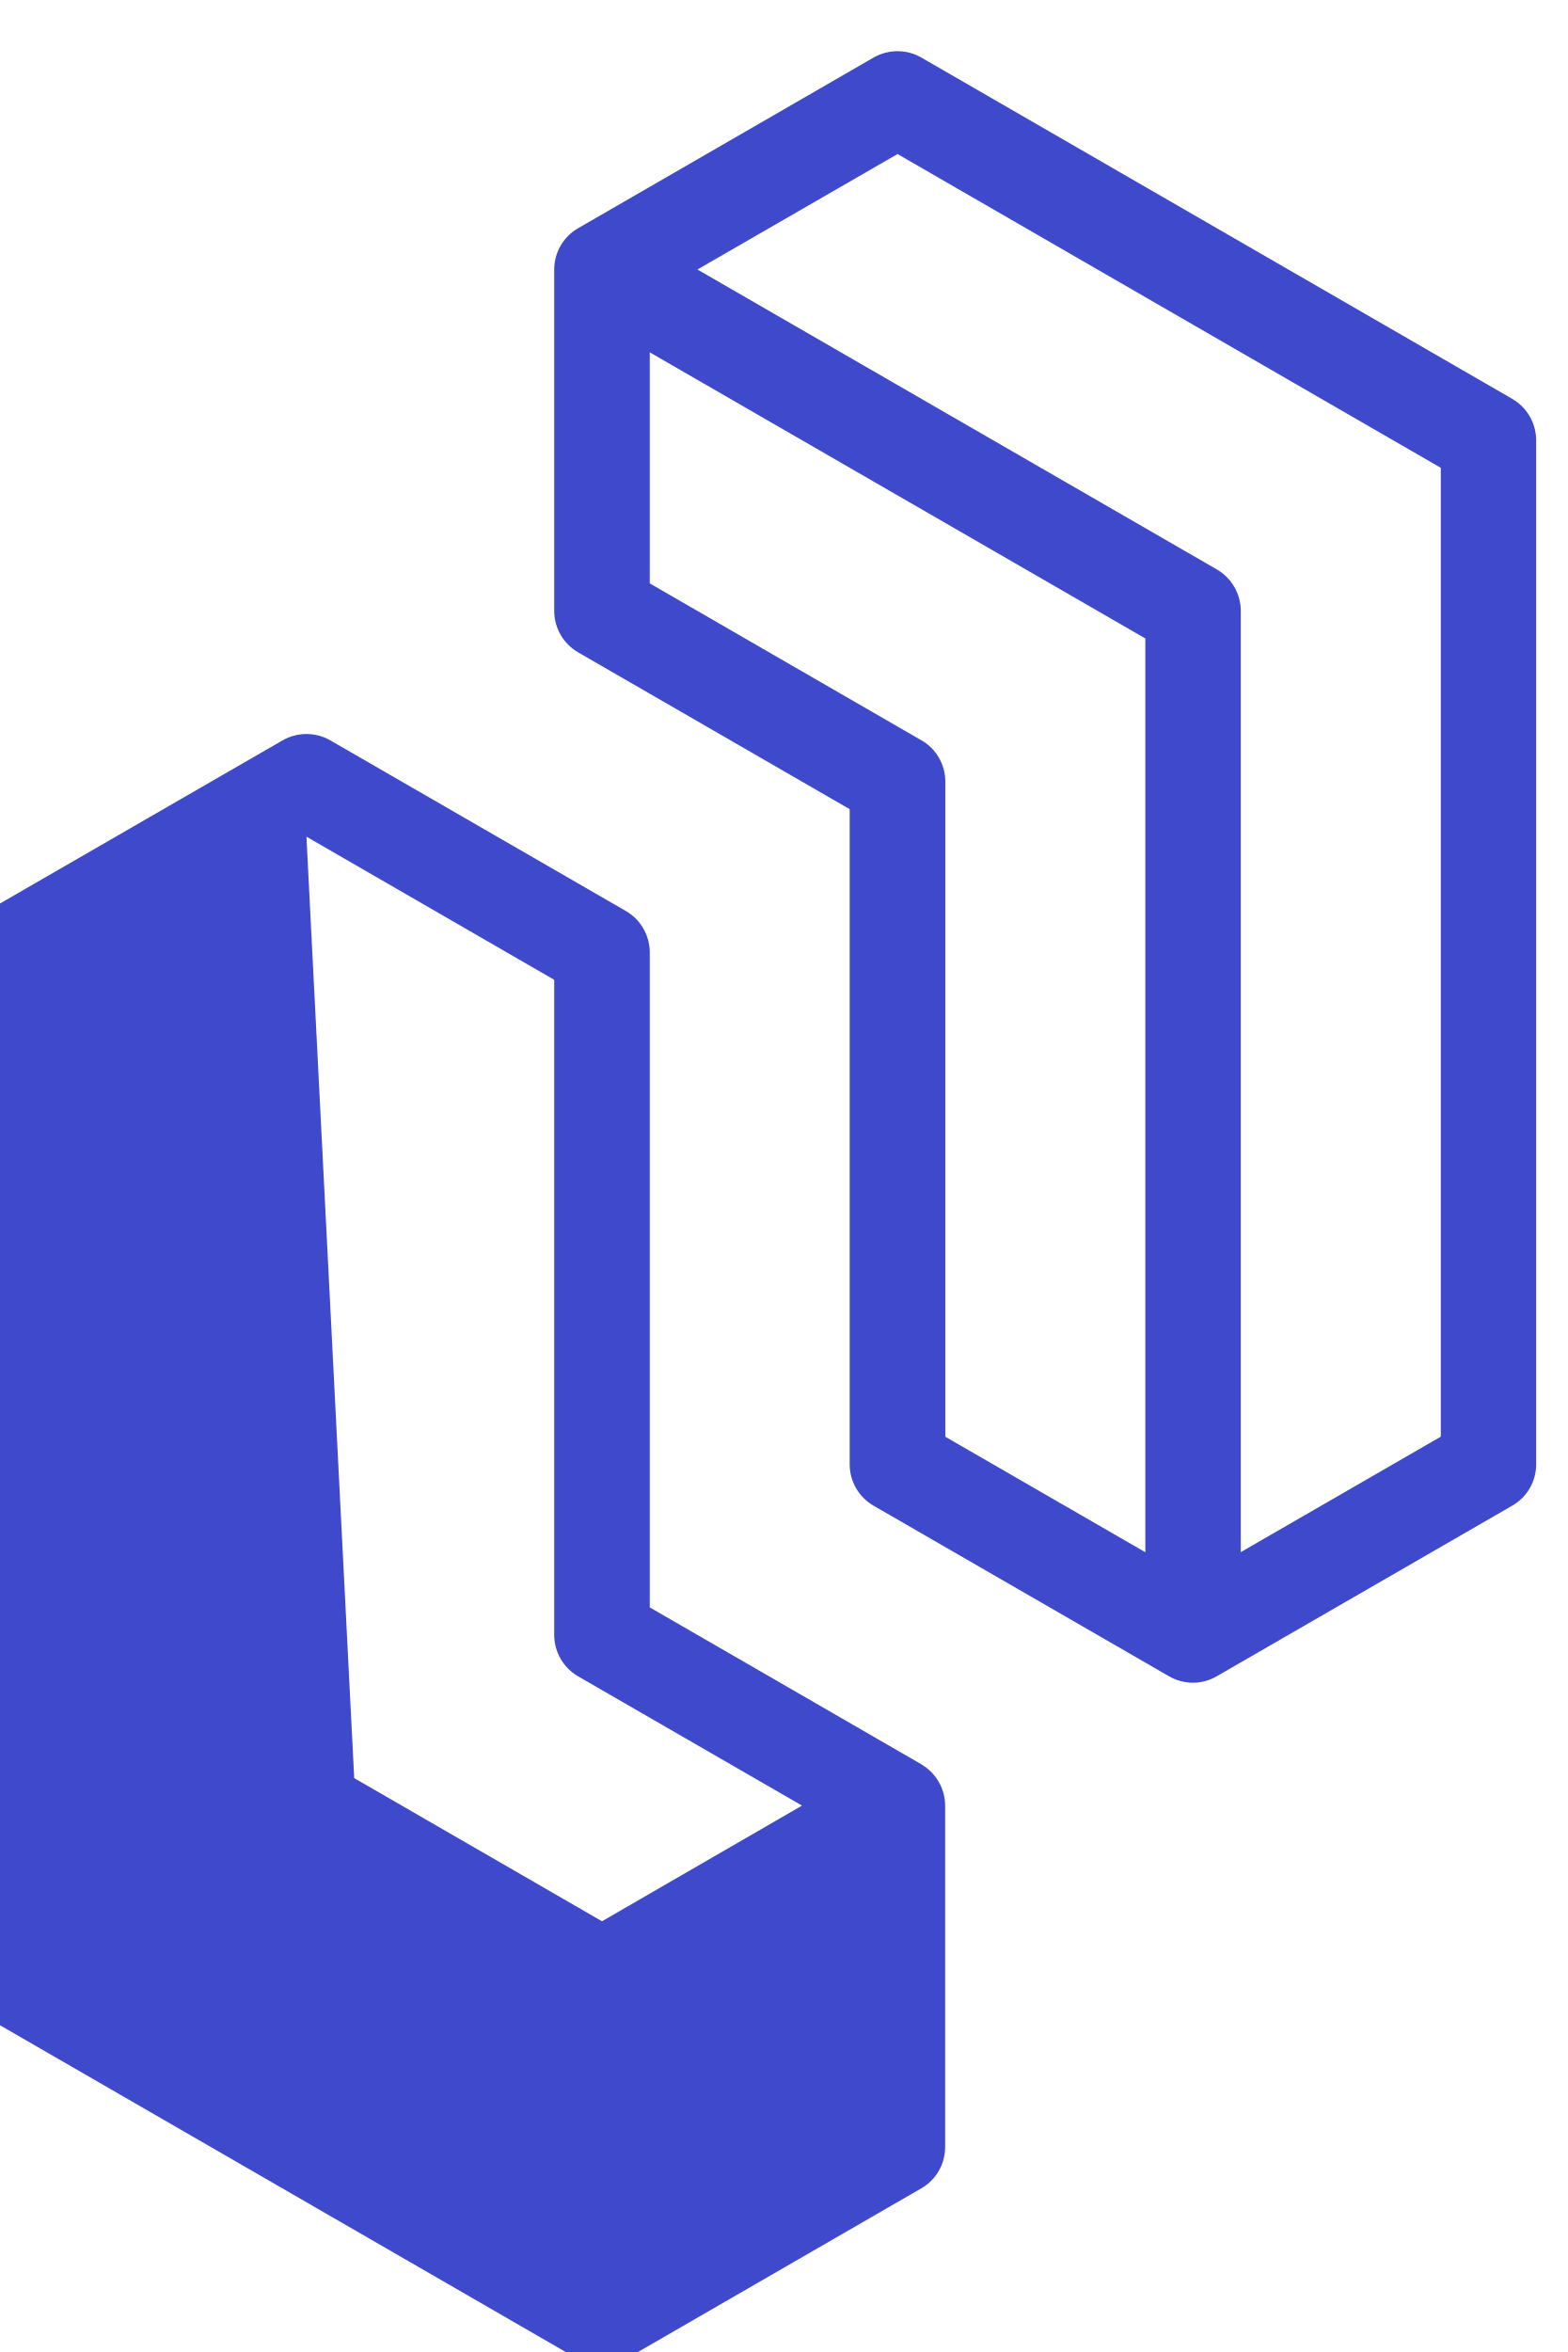
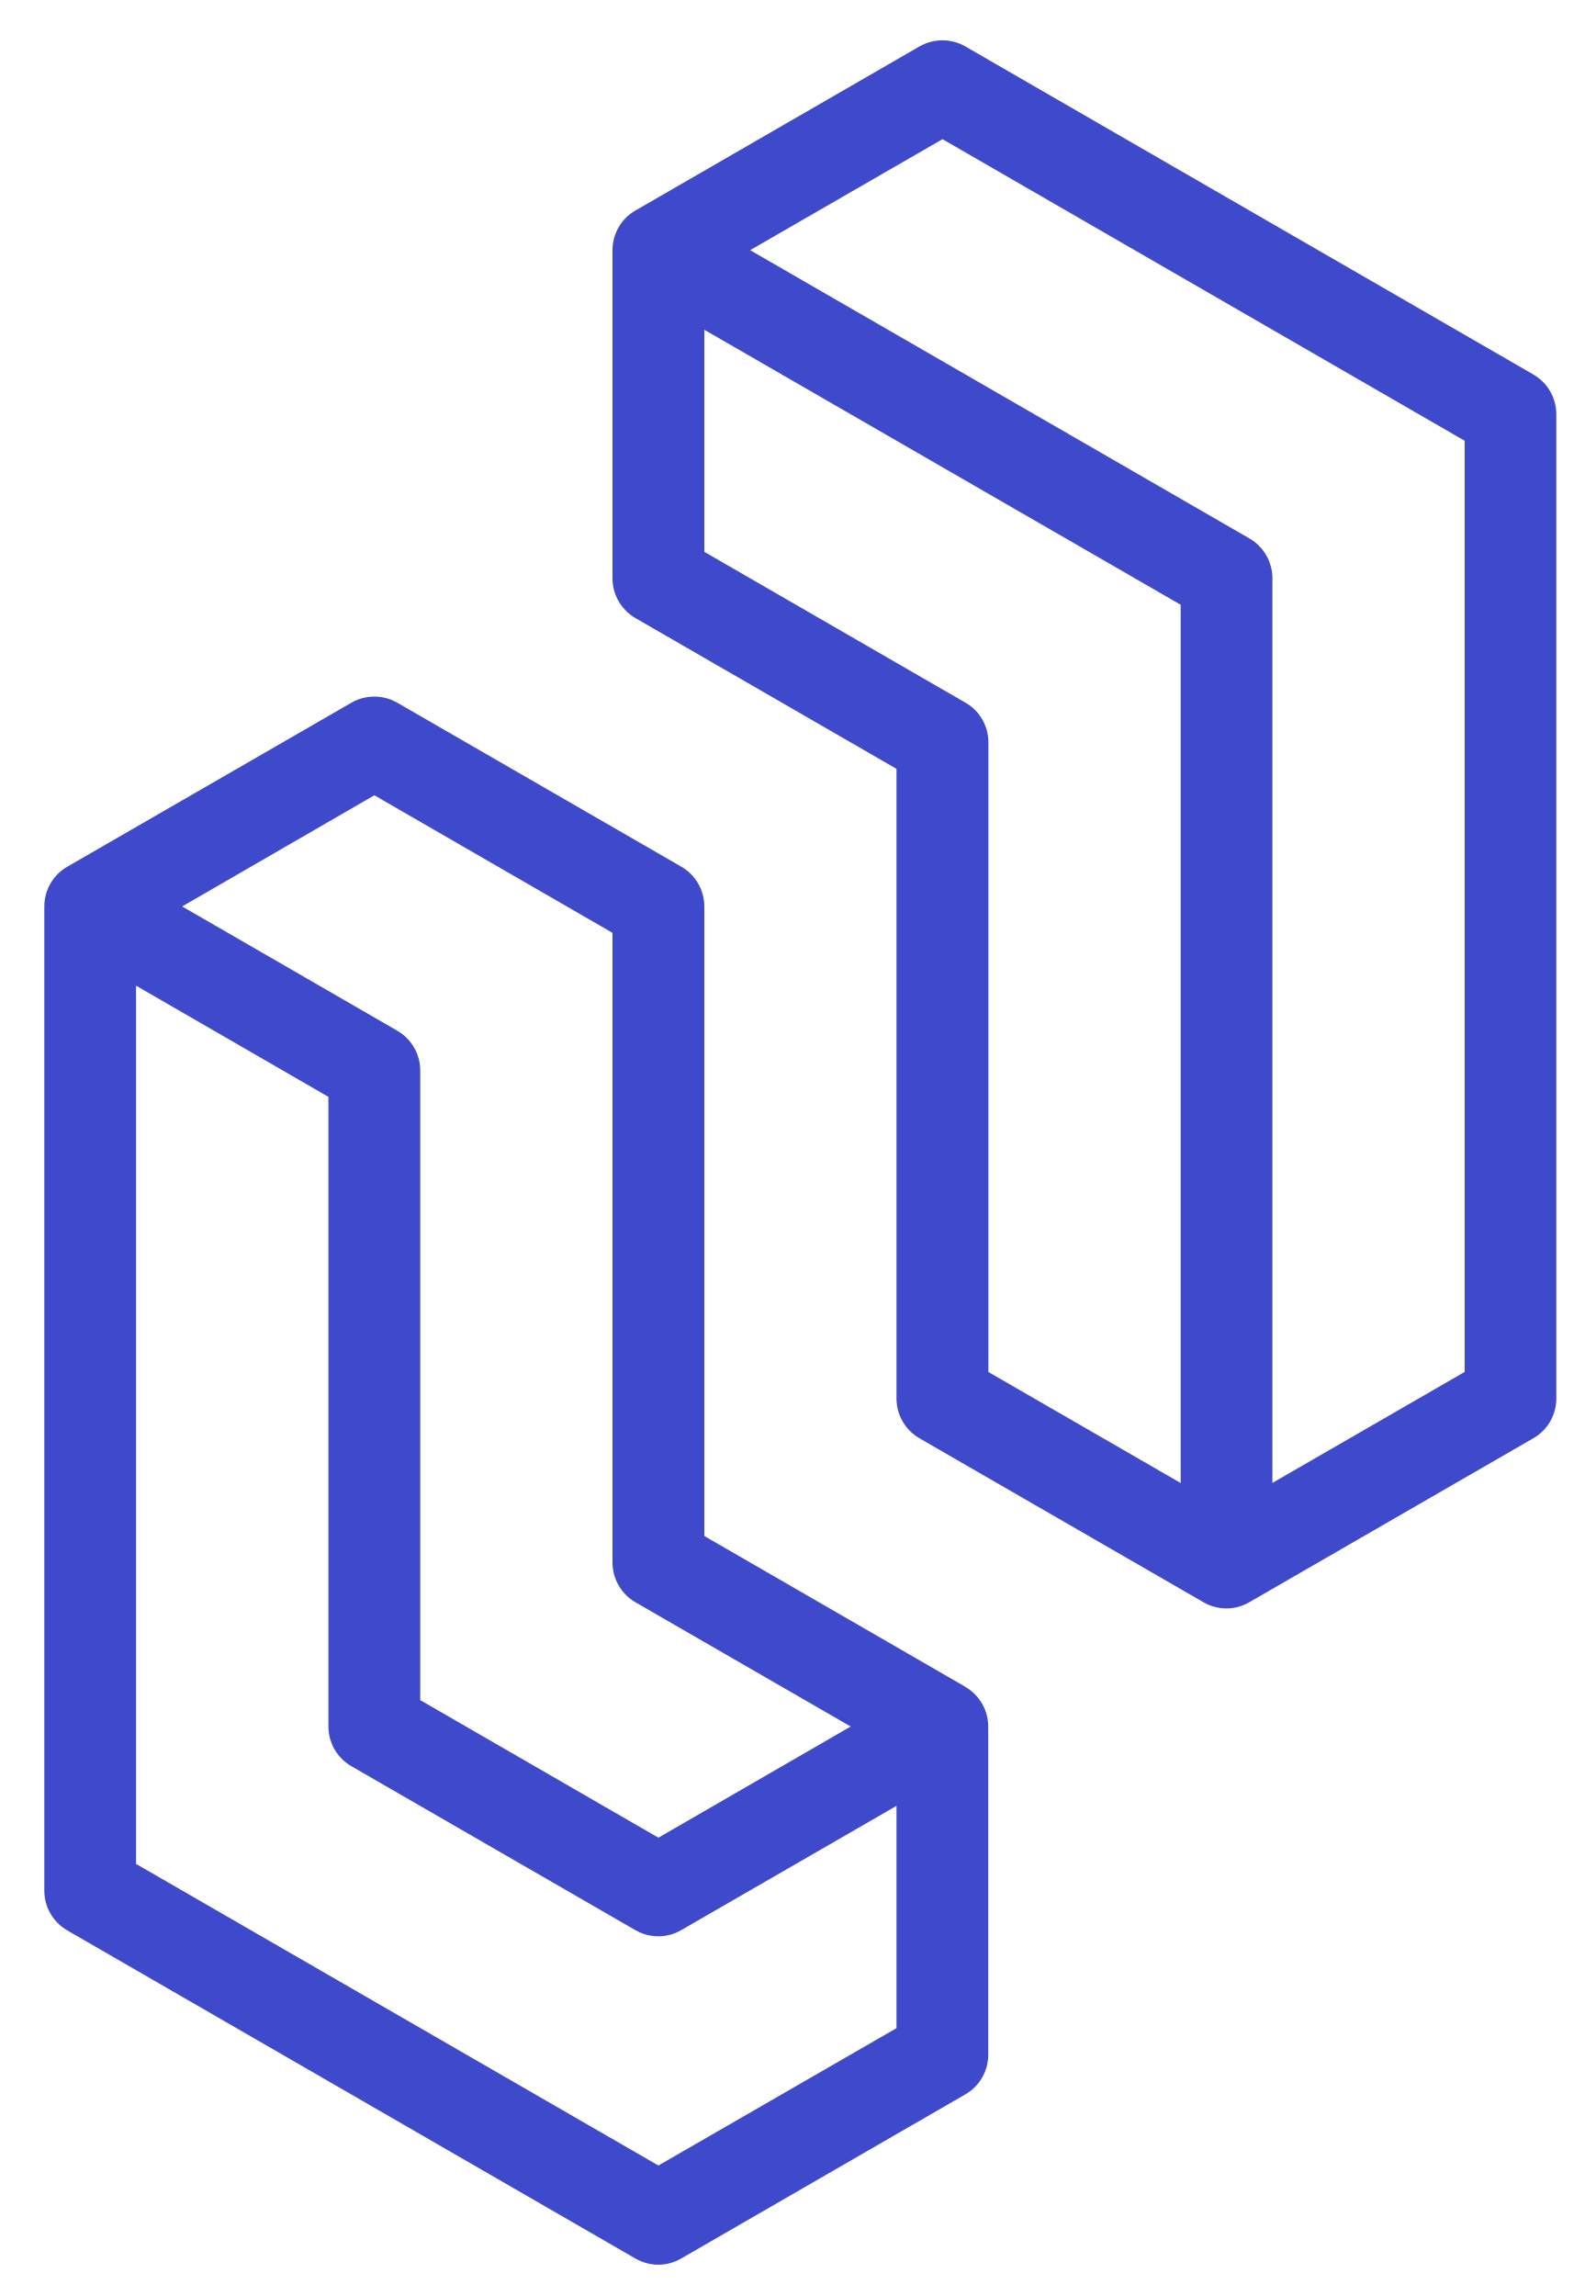
- <svg xmlns="http://www.w3.org/2000/svg" fill="#3f49cc" version="1.1" viewBox="55 175 170 255">
+ <svg xmlns="http://www.w3.org/2000/svg" fill="#3f49cc" version="1.1" viewBox="46 176 180 259">
  <g>
    <g id="Layer_1">
      <g>
        <path d="M284.5,335.18c-2.59,0-4.69-2.1-4.69-4.69v-56.46h-10.37v58.59c0,6.67,5.4,12.07,12.07,12.07h6.17v-9.5h-3.18Z" />
        <path d="M514.81,311.29v32.06h-9.98v-29.57c0-4.44-.56-15.54-11.96-15.92-11.4.38-11.96,11.48-11.96,15.92v29.57h-10.02v-29.57c0-4.43-.55-15.46-11.84-15.91-11.29.45-11.84,11.49-11.84,15.91v29.57h-9.98v-32.06c0-5.18,1.06-9.5,2.97-12.96,3.45-5.96,9.8-9.61,18.72-9.61h.27c7.41,0,13.05,2.52,16.72,6.8,3.68-4.27,9.31-6.8,16.72-6.8h.5c8.92,0,15.27,3.65,18.72,9.61,1.92,3.45,2.97,7.78,2.97,12.96Z" />
        <path d="M328.33,288.72c-16.51,0-28.7,13.15-28.7,27.65,0,13.44,10.85,28.32,28.7,28.32s28.7-15.17,28.7-28.13c0-15.16-12.58-27.84-28.7-27.84ZM328.33,335.57c-11.13,0-18.72-9.31-18.72-18.91s7.49-18.81,18.72-18.81,18.72,9.31,18.72,18.71c0,10.08-7.97,19.01-18.72,19.01Z" />
        <path d="M395.73,288.72c-16.51,0-28.7,13.15-28.7,27.65,0,13.44,10.85,28.32,28.7,28.32s28.7-15.17,28.7-28.13c0-15.16-12.58-27.84-28.7-27.84ZM395.73,335.57c-11.13,0-18.71-9.31-18.71-18.91s7.48-18.81,18.71-18.81,18.72,9.31,18.72,18.71c0,10.08-7.96,19.01-18.72,19.01Z" />
        <path d="M589.64,288.72c-16.51,0-28.7,13.15-28.7,27.65,0,13.44,10.85,28.32,28.7,28.32s28.7-15.17,28.7-28.13c0-15.16-12.58-27.84-28.7-27.84ZM589.64,335.57c-11.13,0-18.72-9.31-18.72-18.91s7.49-18.81,18.72-18.81,18.72,9.31,18.72,18.71c0,10.08-7.97,19.01-18.72,19.01Z" />
        <path d="M655.41,335.57c-11.42,0-17.28-9.7-17.28-18.91,0-8.06,4.61-18.81,17.47-18.81,9.35,0,13.22,6.42,14.9,9.82l8.83-5.28c-3.92-6.77-12.02-13.67-23.83-13.67-16.8,0-27.36,13.54-27.36,27.93s9.79,28.03,27.26,28.03c9.94,0,18.85-5.03,23.83-13.66l-8.77-5.24c-2.49,5.46-7.58,9.78-15.07,9.78Z" />
        <path d="M547.34,335.18c-2.59,0-4.69-2.1-4.69-4.69v-56.46h-10.37v58.59c0,6.67,5.4,12.07,12.07,12.07h6.17v-9.5h-3.18Z" />
        <g>
          <path d="M692.41,274.03v70.66h9.98v-70.66h-9.98Z" />
          <polygon points="741 344.69 727.5 344.69 702.38 317.1 729.65 292.26 736.15 299.42 716 317.76 741 344.69" />
        </g>
        <g>
          <path d="M120.94,394.39c.45-.05.89-.17,1.31-.35-.42.17-.86.29-1.31.35ZM119.61,394.39c.22.04.45.05.67.05s.45-.01.66-.05c-.44.06-.9.06-1.33,0ZM119.61,394.39c-.45-.06-.89-.17-1.31-.35.42.17.86.3,1.31.35Z" />
          <path d="M73,317.36" />
-           <path d="M154.91,366.28l-29.45-17.01v-71.01c0-1.86-1-3.57-2.59-4.49l-32.05-18.5c-1.6-.92-3.58-.92-5.18,0l-32.05,18.5c-1.6.92-2.59,2.63-2.59,4.49v111.02c0,1.85,1,3.56,2.59,4.48l64.09,37.01c.8.46,1.7.7,2.59.7s1.78-.24,2.58-.7l32.05-18.51c1.61-.92,2.59-2.63,2.59-4.48v-37.01c0-1.85-.99-3.56-2.59-4.48ZM88.23,265.71l26.87,15.52v71.03c0,1.85.99,3.55,2.58,4.48l24.29,14.02-21.69,12.54-26.87-15.52-v-71.03c0-1.85-1-3.56-2.59-4.48l-24.27-14.02,21.69-12.54ZM147.15,404.78l-26.87,15.5-58.93-34.02v-99.07l21.7,12.54v71.01c0,1.86.99,3.57,2.58,4.49l32.05,18.5c.2.11.41.21.61.3.42.17.86.29,1.31.35.44.06.9.06,1.33,0,.45-.06.89-.17,1.31-.35.21-.09.41-.19.61-.3l24.29-14.02v25.06Z" />
+           <path d="M154.91,366.28l-29.45-17.01v-71.01c0-1.86-1-3.57-2.59-4.49l-32.05-18.5c-1.6-.92-3.58-.92-5.18,0l-32.05,18.5c-1.6.92-2.59,2.63-2.59,4.49v111.02c0,1.85,1,3.56,2.59,4.48l64.09,37.01c.8.46,1.7.7,2.59.7s1.78-.24,2.58-.7l32.05-18.51c1.61-.92,2.59-2.63,2.59-4.48v-37.01c0-1.85-.99-3.56-2.59-4.48ZM88.23,265.71l26.87,15.52v71.03c0,1.85.99,3.55,2.58,4.48l24.29,14.02-21.69,12.54-26.87-15.52v-71.03c0-1.85-1-3.56-2.59-4.48l-24.27-14.02,21.69-12.54ZM147.15,404.78l-26.87,15.5-58.93-34.02v-99.07l21.7,12.54v71.01c0,1.86.99,3.57,2.58,4.49l32.05,18.5c.2.11.41.21.61.3.42.17.86.29,1.31.35.44.06.9.06,1.33,0,.45-.06.89-.17,1.31-.35.21-.09.41-.19.61-.3l24.29-14.02v25.06Z" />
          <path d="M219,218.25l-64.09-37.01c-1.6-.92-3.57-.92-5.18,0l-32.05,18.51c-1.6.92-2.58,2.63-2.58,4.48v37.01c0,1.85.99,3.55,2.58,4.48l29.46,17.01v71.03c0,1.85.99,3.56,2.58,4.48l32.05,18.5c.8.46,1.7.7,2.59.7s1.78-.24,2.58-.7l32.05-18.5c1.61-.92,2.59-2.63,2.59-4.48v-111.02c0-1.86-.99-3.57-2.59-4.49ZM154.91,255.26l-29.45-17.01v-25.05l53.74,31.02v99.07l-21.69-12.52v-71.03c0-1.85-.99-3.56-2.59-4.48ZM211.24,330.76l-21.69,12.52v-102.05c0-1.85-.99-3.56-2.59-4.49l-56.33-32.52,21.7-12.52,58.91,34.02v105.04Z" />
        </g>
      </g>
    </g>
  </g>
</svg>
